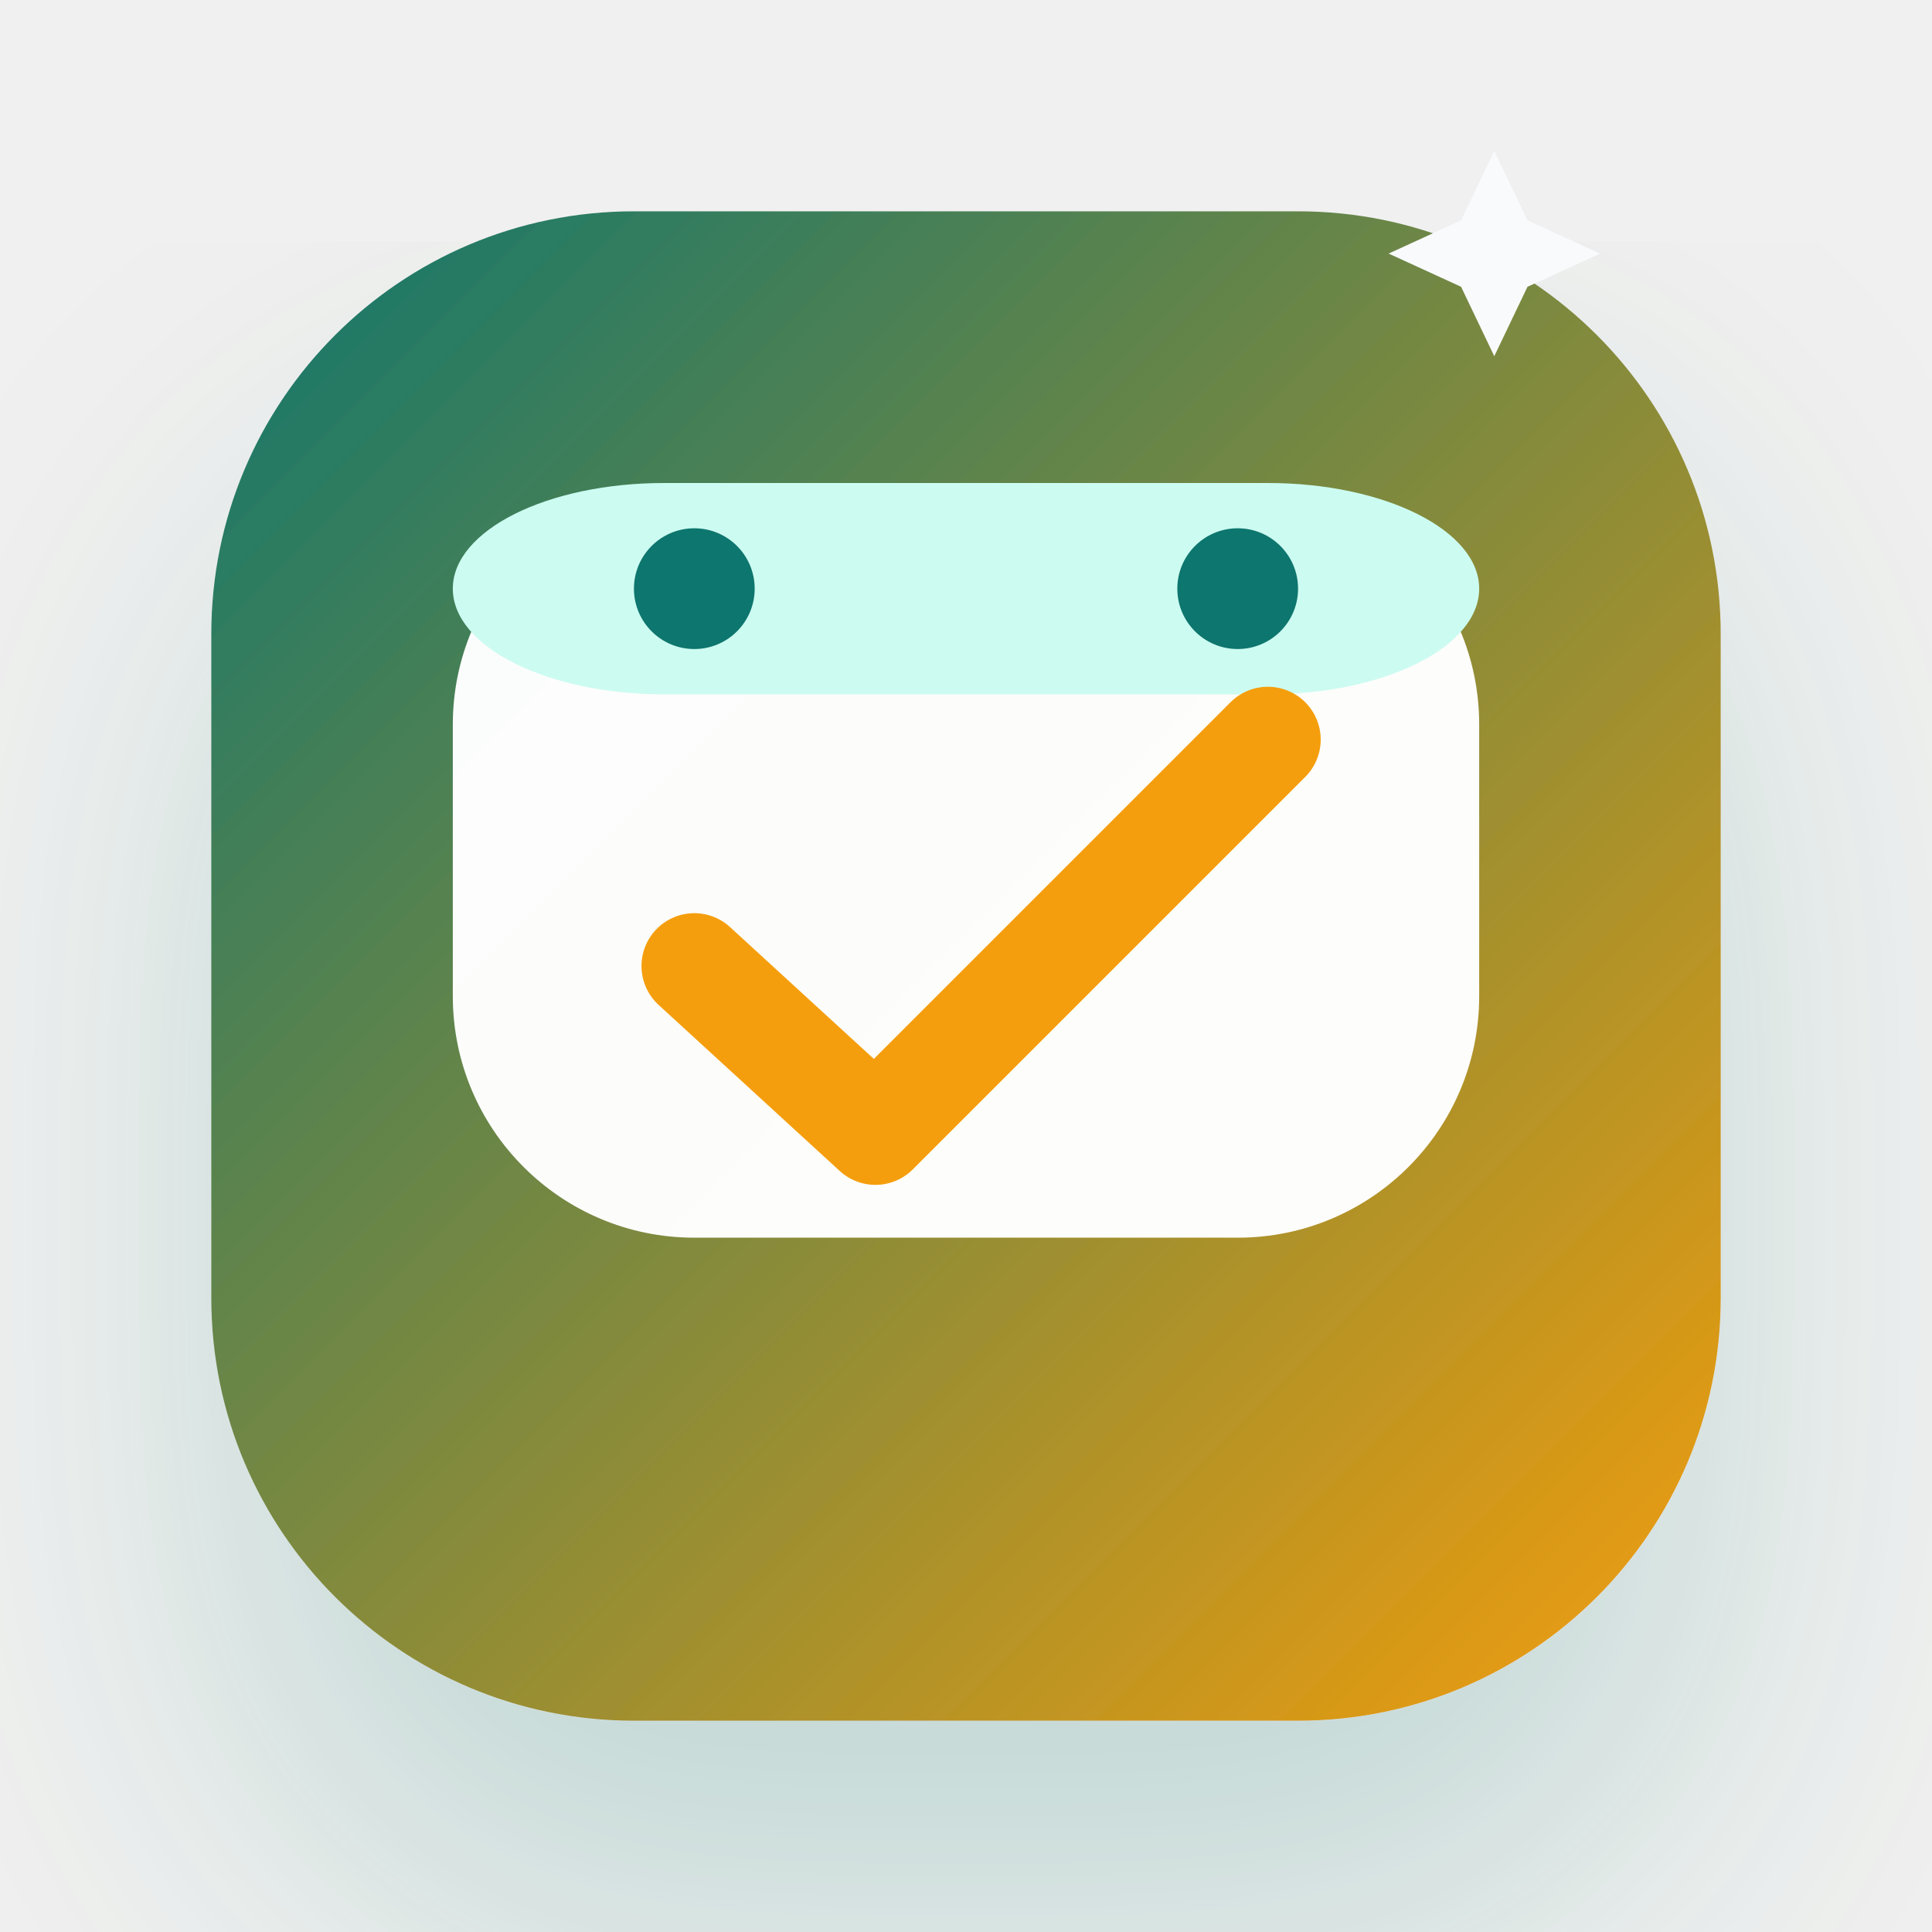
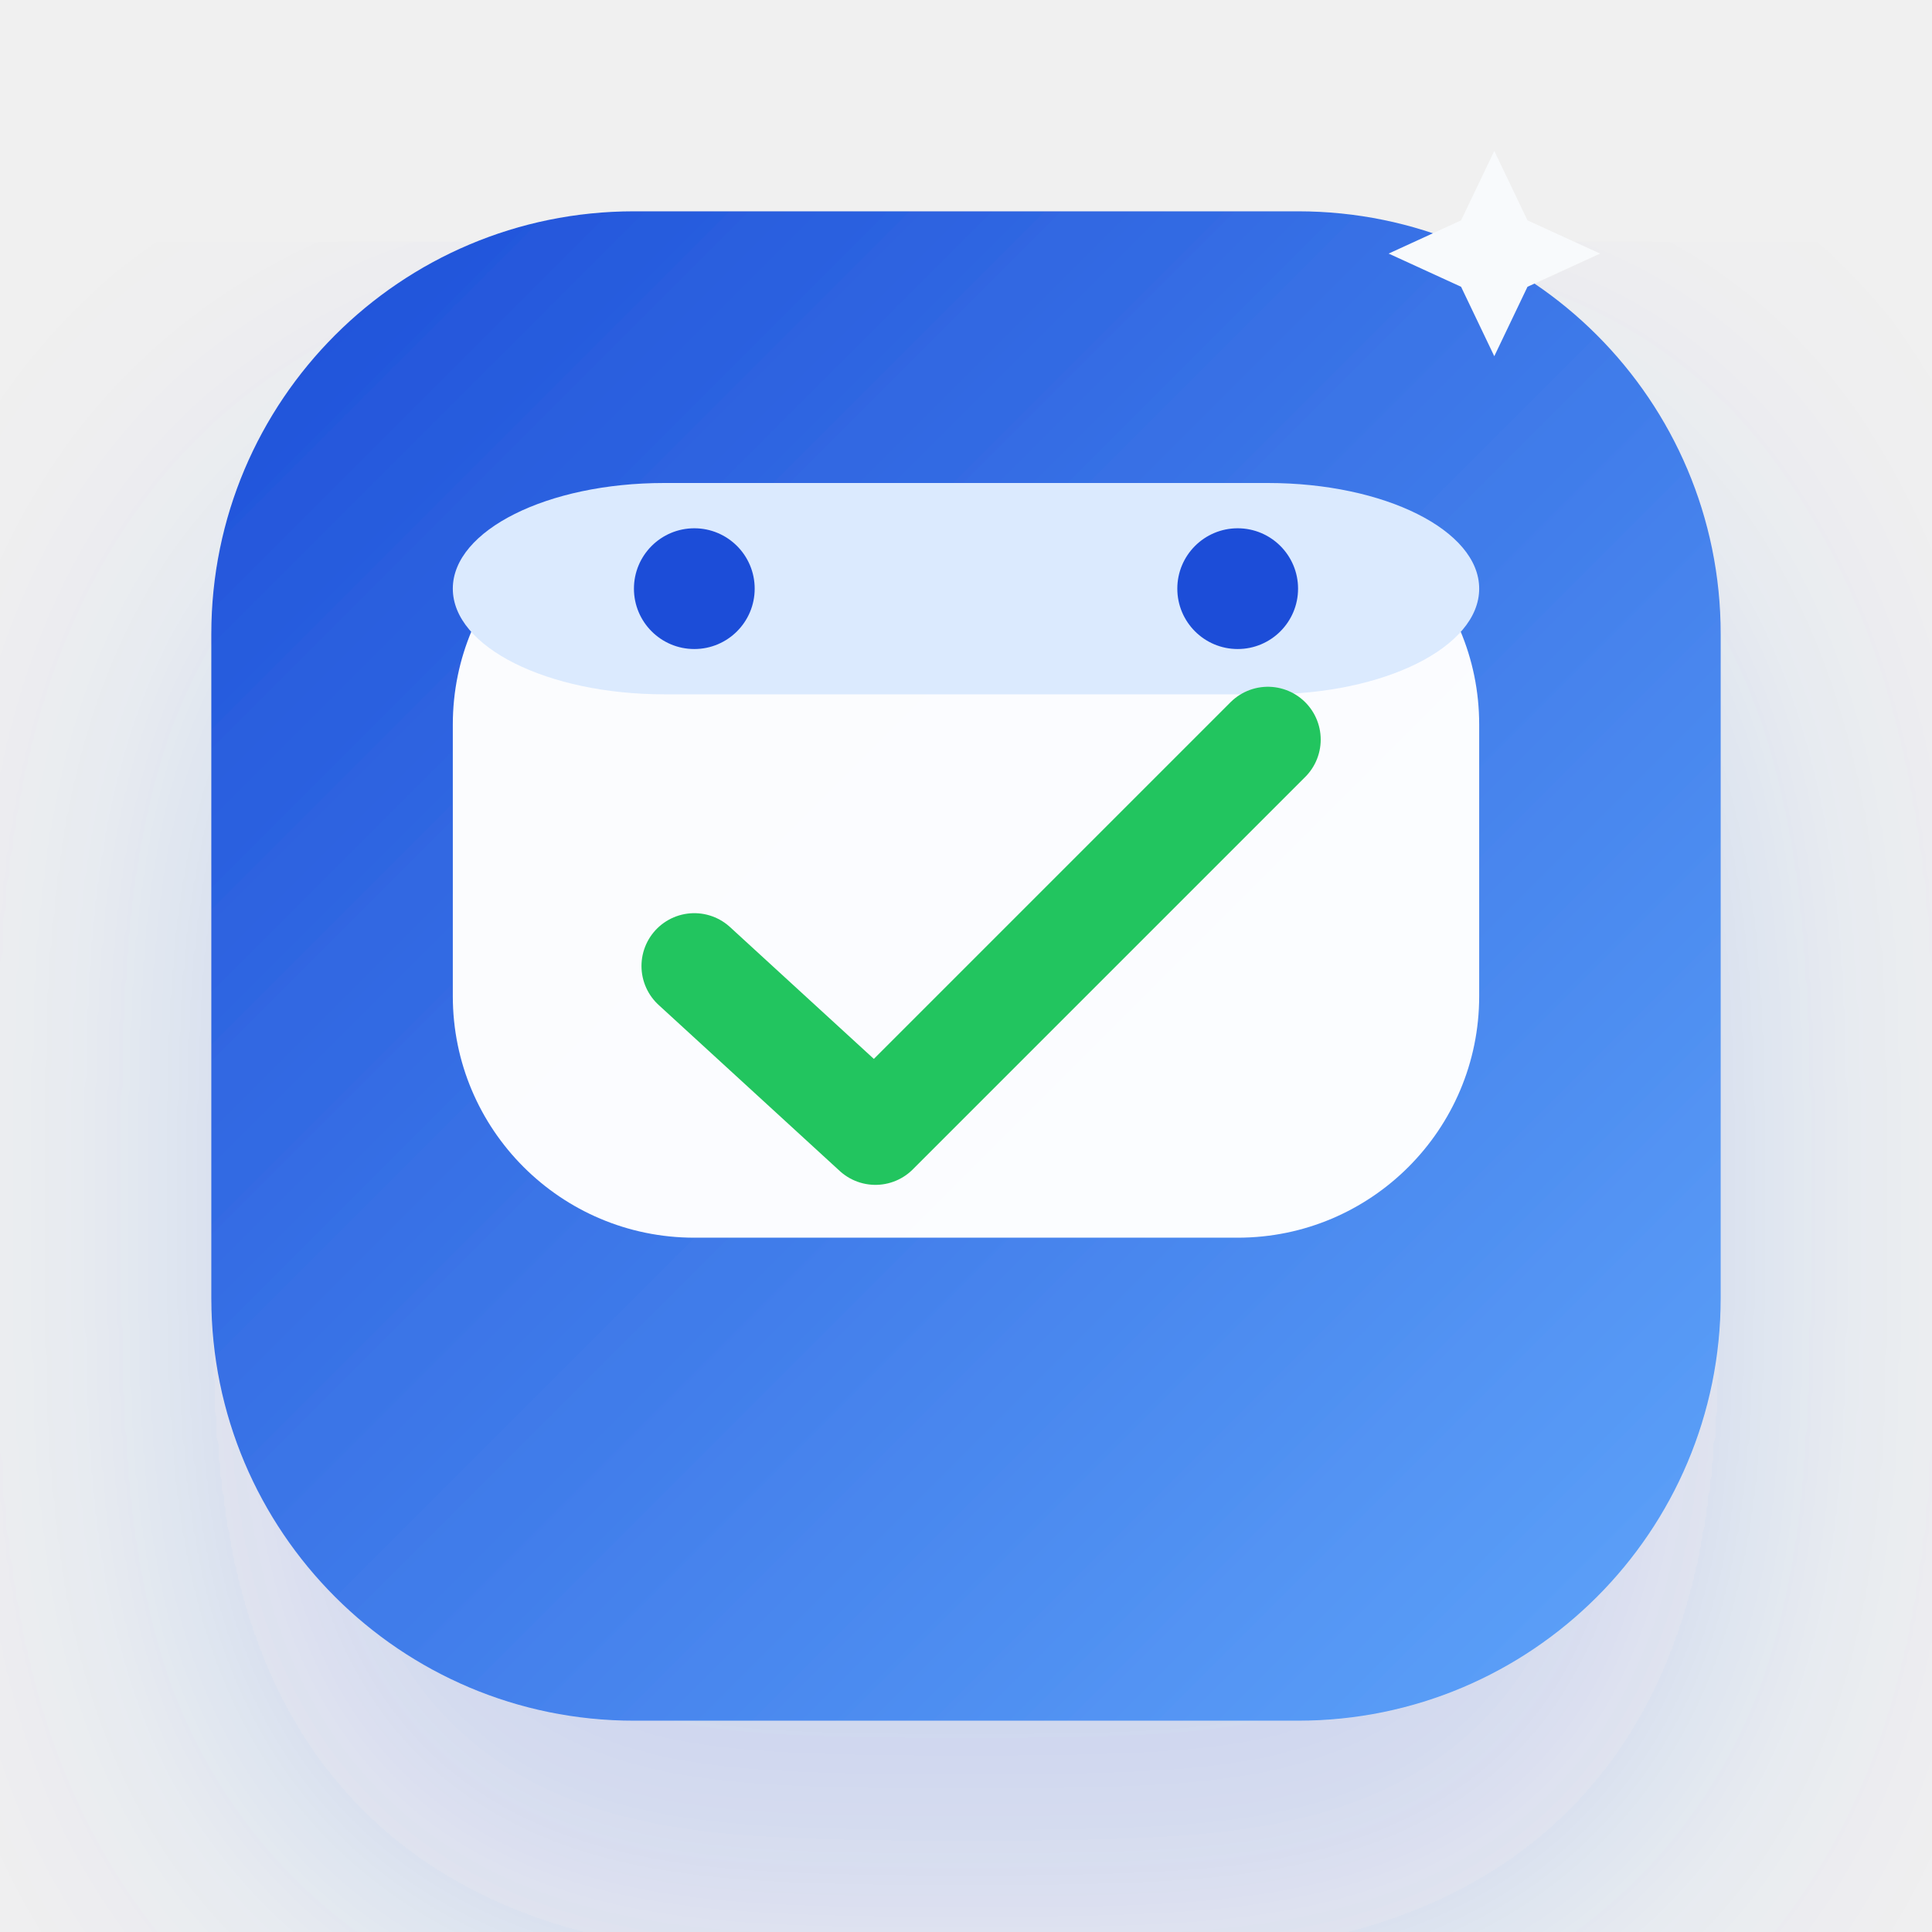
<svg xmlns="http://www.w3.org/2000/svg" width="128" height="128" viewBox="0 0 128 128" fill="none" role="img" aria-labelledby="agendixxIconTitle agendixxIconDesc">
  <defs>
    <linearGradient id="agendixxIconGradient" x1="14" y1="14" x2="114" y2="114" gradientUnits="userSpaceOnUse">
-       <stop offset="0%" stop-color="#0F766E" />
-       <stop offset="100%" stop-color="#F59E0B" />
+       <stop offset="0%" stop-color="#1D4ED8" />
+       <stop offset="100%" stop-color="#60A5FA" />
    </linearGradient>
    <filter id="agendixxIconShadow" x="0" y="0" width="128" height="128" filterUnits="userSpaceOnUse" color-interpolation-filters="sRGB">
-       <feDropShadow dx="0" dy="16" stdDeviation="12" flood-color="#0F766E" flood-opacity="0.18" />
+       <feDropShadow dx="0" dy="16" stdDeviation="12" flood-color="#2563EB" flood-opacity="0.18" />
    </filter>
  </defs>
  <g filter="url(#agendixxIconShadow)">
    <rect x="14" y="14" width="100" height="100" rx="28" fill="url(#agendixxIconGradient)" />
    <rect x="30" y="32" width="68" height="50" rx="16" fill="#FFFFFF" fill-opacity="0.98" />
-     <rect x="30" y="32" width="68" height="14" rx="14" fill="#CCFBF1" />
-     <circle cx="46" cy="39" r="4" fill="#0F766E" />
-     <circle cx="82" cy="39" r="4" fill="#0F766E" />
-     <path d="M46 64L58 75L84 49" stroke="#F59E0B" stroke-width="7" stroke-linecap="round" stroke-linejoin="round" />
+     <rect x="30" y="32" width="68" height="14" rx="14" fill="#DBEAFE" />
+     <circle cx="46" cy="39" r="4" fill="#1D4ED8" />
+     <circle cx="82" cy="39" r="4" fill="#1D4ED8" />
+     <path d="M46 64L58 75L84 49" stroke="#22C55E" stroke-width="7" stroke-linecap="round" stroke-linejoin="round" />
    <path d="M99 10L101.2 14.6L106 16.8L101.2 19L99 23.6L96.8 19L92 16.8L96.8 14.6L99 10Z" fill="#F8FAFC" />
  </g>
</svg>
